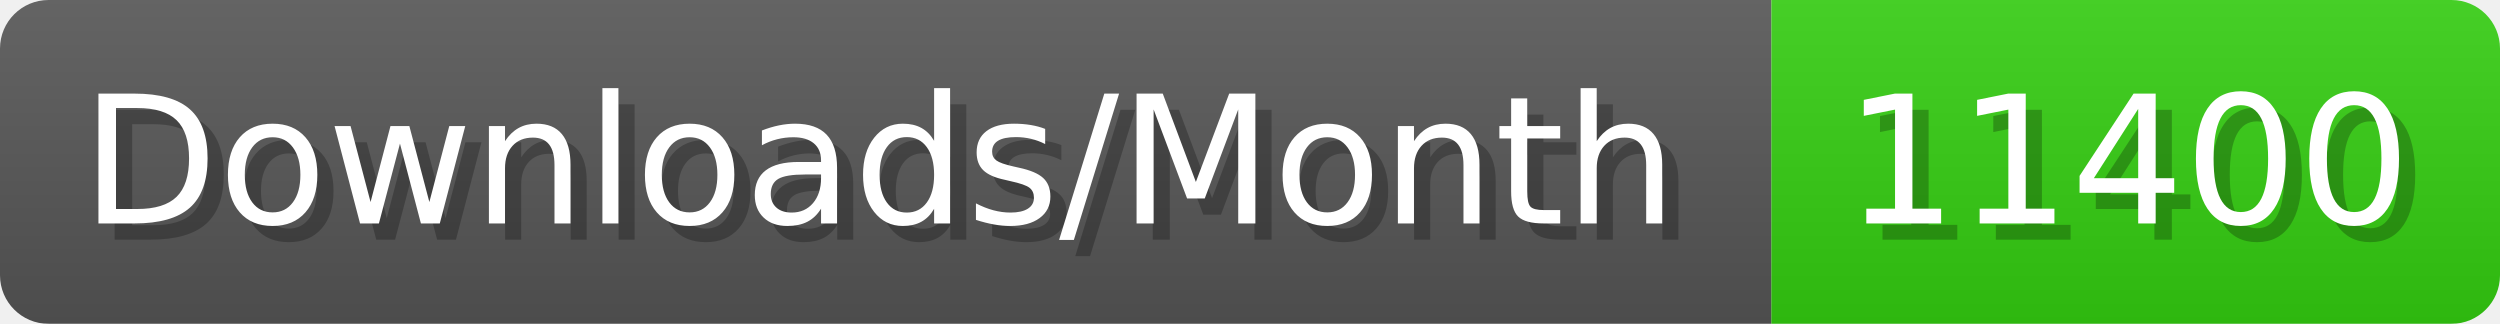
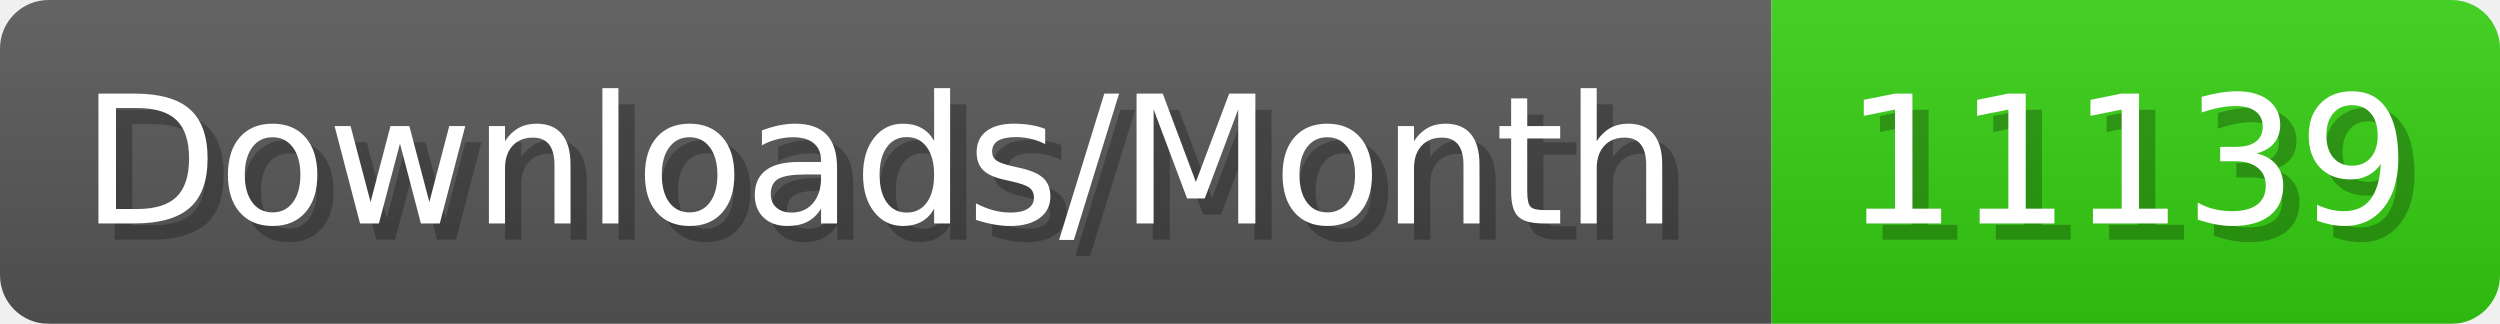
- <svg xmlns="http://www.w3.org/2000/svg" width="154.4" height="20" viewBox="0 0 1544 200" role="img" aria-label="Downloads/Month: 11400">
+ <svg xmlns="http://www.w3.org/2000/svg" width="154.4" height="20" viewBox="0 0 1544 200" role="img" aria-label="Downloads/Month: 11139">
  <linearGradient id="YlXUI" x2="0" y2="100%">
    <stop offset="0" stop-opacity=".1" stop-color="#EEE" />
    <stop offset="1" stop-opacity=".1" />
  </linearGradient>
  <mask id="JHhop">
    <rect width="1544" height="200" rx="30" fill="#FFF" />
  </mask>
  <g mask="url(#JHhop)">
    <rect width="1094" height="200" fill="#555" />
    <rect width="450" height="200" fill="#3C1" x="1094" />
    <rect width="1544" height="200" fill="url(#YlXUI)" />
  </g>
  <g aria-hidden="true" fill="#fff" text-anchor="start" font-family="Verdana,DejaVu Sans,sans-serif" font-size="110">
    <text x="60" y="148" textLength="994" fill="#000" opacity="0.25">Downloads/Month</text>
    <text x="50" y="138" textLength="994">Downloads/Month</text>
-     <text x="1149" y="148" textLength="350" fill="#000" opacity="0.25">11400</text>
-     <text x="1139" y="138" textLength="350">11400</text>
+     <text x="1149" y="148" textLength="350" fill="#000" opacity="0.25">11139</text>
+     <text x="1139" y="138" textLength="350">11139</text>
  </g>
</svg>
